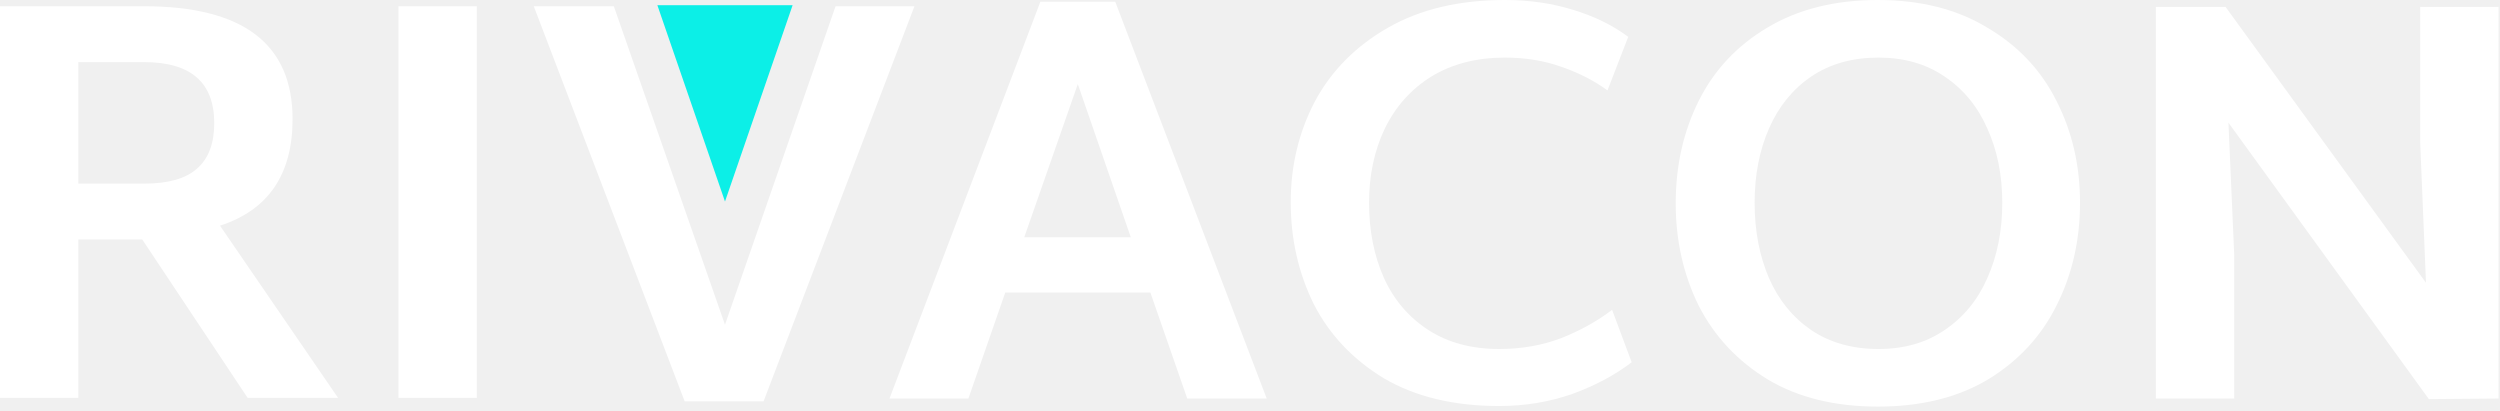
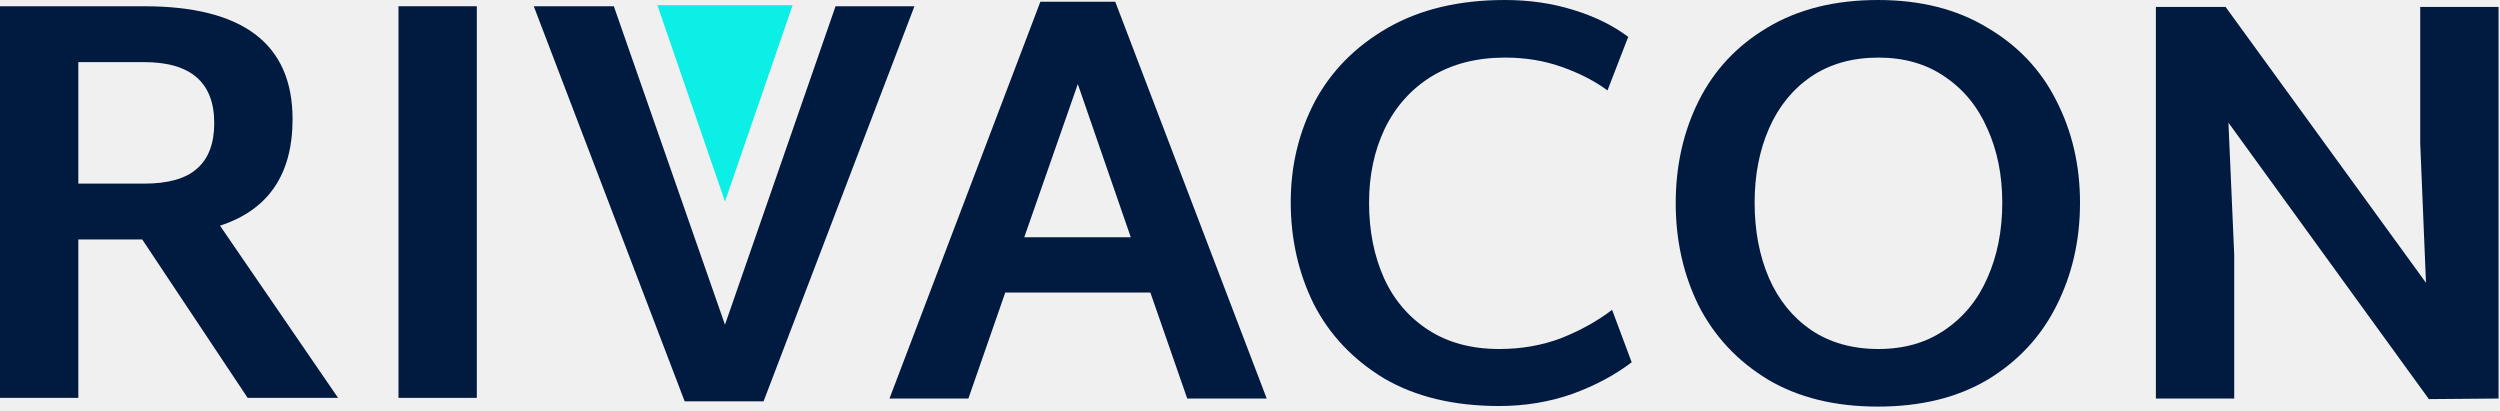
<svg xmlns="http://www.w3.org/2000/svg" width="573" height="94" viewBox="0 0 573 94" fill="none">
-   <path d="M32.604 54.892H17.952V91.192H0V1.432H33C55.704 1.432 67.056 10.056 67.056 27.304C67.056 39.976 61.512 48.116 50.424 51.724L77.484 91.192H56.76L32.604 54.892ZM17.952 42.088H33C38.544 42.088 42.592 40.944 45.144 38.656C47.784 36.368 49.104 32.892 49.104 28.228C49.104 18.9 43.736 14.236 33 14.236H17.952V42.088Z" fill="white" />
-   <path d="M91.333 1.432H109.285V91.192H91.333V1.432Z" fill="white" />
-   <path d="M209.593 1.432L175.009 91.984H156.925L122.341 1.432H140.689L166.165 74.428L191.509 1.432H209.593Z" fill="white" />
-   <path d="M263.666 67.056H230.402L221.954 91.344H203.87L238.454 0.396H255.614L290.33 91.344H272.114L263.666 67.056ZM259.178 54.384L247.034 19.272L234.758 54.384H259.178Z" fill="white" />
-   <path d="M343.62 93.06C333.236 93.06 324.436 90.948 317.22 86.724C310.092 82.412 304.724 76.736 301.116 69.696C297.596 62.568 295.836 54.78 295.836 46.332C295.836 37.972 297.684 30.272 301.38 23.232C305.164 16.192 310.752 10.56 318.144 6.336C325.536 2.112 334.468 0 344.94 0C350.484 0 355.676 0.748 360.516 2.244C365.444 3.74 369.668 5.808 373.188 8.448L368.436 20.724C365.444 18.524 361.924 16.72 357.876 15.312C353.916 13.904 349.604 13.2 344.94 13.2C338.428 13.2 332.796 14.652 328.044 17.556C323.38 20.46 319.816 24.464 317.352 29.568C314.976 34.584 313.788 40.216 313.788 46.464C313.788 52.888 314.932 58.652 317.22 63.756C319.508 68.772 322.896 72.732 327.384 75.636C331.872 78.54 337.284 79.992 343.62 79.992C348.724 79.992 353.476 79.156 357.876 77.484C362.276 75.724 366.148 73.568 369.492 71.016L373.98 83.028C370.196 85.932 365.664 88.352 360.384 90.288C355.104 92.136 349.516 93.06 343.62 93.06Z" fill="white" />
-   <path d="M430.407 93.192C420.551 93.192 412.147 91.124 405.195 86.988C398.243 82.764 392.963 77.132 389.355 70.092C385.835 62.964 384.075 55.132 384.075 46.596C384.075 37.972 385.835 30.14 389.355 23.1C392.875 16.06 398.111 10.472 405.063 6.336C412.103 2.112 420.551 0 430.407 0C440.175 0 448.535 2.112 455.487 6.336C462.527 10.472 467.807 16.06 471.327 23.1C474.935 30.14 476.739 37.928 476.739 46.464C476.739 55.088 474.935 62.964 471.327 70.092C467.807 77.132 462.571 82.764 455.619 86.988C448.667 91.124 440.263 93.192 430.407 93.192ZM430.539 79.992C436.435 79.992 441.495 78.54 445.719 75.636C450.031 72.732 453.287 68.772 455.487 63.756C457.775 58.652 458.919 52.888 458.919 46.464C458.919 40.128 457.775 34.452 455.487 29.436C453.287 24.42 450.031 20.46 445.719 17.556C441.495 14.652 436.435 13.2 430.539 13.2C424.555 13.2 419.407 14.652 415.095 17.556C410.871 20.46 407.659 24.42 405.459 29.436C403.259 34.452 402.159 40.128 402.159 46.464C402.159 52.888 403.259 58.652 405.459 63.756C407.659 68.772 410.871 72.732 415.095 75.636C419.407 78.54 424.555 79.992 430.539 79.992Z" fill="white" />
-   <path d="M572.668 1.584V91.344L556.696 91.476L510.76 28.116L512.08 58.344V91.344H494.128V1.584H510.1L556.036 64.812L554.716 32.868V1.584H572.668Z" fill="white" />
+   <path d="M32.604 54.892H17.952V91.192H0V1.432H33C55.704 1.432 67.056 10.056 67.056 27.304C67.056 39.976 61.512 48.116 50.424 51.724L77.484 91.192H56.76L32.604 54.892ZM17.952 42.088H33C38.544 42.088 42.592 40.944 45.144 38.656C47.784 36.368 49.104 32.892 49.104 28.228C49.104 18.9 43.736 14.236 33 14.236H17.952V42.088Z" fill="#011B40" />
+   <path d="M91.333 1.432H109.285V91.192H91.333V1.432Z" fill="#011B40" />
+   <path d="M209.593 1.432L175.009 91.984H156.925L122.341 1.432H140.689L166.165 74.428L191.509 1.432H209.593Z" fill="#011B40" />
+   <path d="M263.666 67.056H230.402L221.954 91.344H203.87L238.454 0.396H255.614L290.33 91.344H272.114L263.666 67.056ZM259.178 54.384L247.034 19.272L234.758 54.384H259.178Z" fill="#011B40" />
+   <path d="M343.62 93.06C333.236 93.06 324.436 90.948 317.22 86.724C310.092 82.412 304.724 76.736 301.116 69.696C297.596 62.568 295.836 54.78 295.836 46.332C295.836 37.972 297.684 30.272 301.38 23.232C305.164 16.192 310.752 10.56 318.144 6.336C325.536 2.112 334.468 0 344.94 0C350.484 0 355.676 0.748 360.516 2.244C365.444 3.74 369.668 5.808 373.188 8.448L368.436 20.724C365.444 18.524 361.924 16.72 357.876 15.312C353.916 13.904 349.604 13.2 344.94 13.2C338.428 13.2 332.796 14.652 328.044 17.556C323.38 20.46 319.816 24.464 317.352 29.568C314.976 34.584 313.788 40.216 313.788 46.464C313.788 52.888 314.932 58.652 317.22 63.756C319.508 68.772 322.896 72.732 327.384 75.636C331.872 78.54 337.284 79.992 343.62 79.992C348.724 79.992 353.476 79.156 357.876 77.484C362.276 75.724 366.148 73.568 369.492 71.016L373.98 83.028C370.196 85.932 365.664 88.352 360.384 90.288C355.104 92.136 349.516 93.06 343.62 93.06Z" fill="#011B40" />
+   <path d="M430.407 93.192C420.551 93.192 412.147 91.124 405.195 86.988C398.243 82.764 392.963 77.132 389.355 70.092C385.835 62.964 384.075 55.132 384.075 46.596C384.075 37.972 385.835 30.14 389.355 23.1C392.875 16.06 398.111 10.472 405.063 6.336C412.103 2.112 420.551 0 430.407 0C440.175 0 448.535 2.112 455.487 6.336C462.527 10.472 467.807 16.06 471.327 23.1C474.935 30.14 476.739 37.928 476.739 46.464C476.739 55.088 474.935 62.964 471.327 70.092C467.807 77.132 462.571 82.764 455.619 86.988C448.667 91.124 440.263 93.192 430.407 93.192ZM430.539 79.992C436.435 79.992 441.495 78.54 445.719 75.636C450.031 72.732 453.287 68.772 455.487 63.756C457.775 58.652 458.919 52.888 458.919 46.464C458.919 40.128 457.775 34.452 455.487 29.436C453.287 24.42 450.031 20.46 445.719 17.556C441.495 14.652 436.435 13.2 430.539 13.2C424.555 13.2 419.407 14.652 415.095 17.556C410.871 20.46 407.659 24.42 405.459 29.436C403.259 34.452 402.159 40.128 402.159 46.464C402.159 52.888 403.259 58.652 405.459 63.756C407.659 68.772 410.871 72.732 415.095 75.636C419.407 78.54 424.555 79.992 430.539 79.992Z" fill="#011B40" />
+   <path d="M572.668 1.584V91.344L556.696 91.476L510.76 28.116L512.08 58.344V91.344H494.128V1.584H510.1L556.036 64.812L554.716 32.868V1.584H572.668Z" fill="#011B40" />
  <path d="M166.168 46.192L181.668 1.192H150.668L166.168 46.192Z" fill="#0CEFE7" />
</svg>
